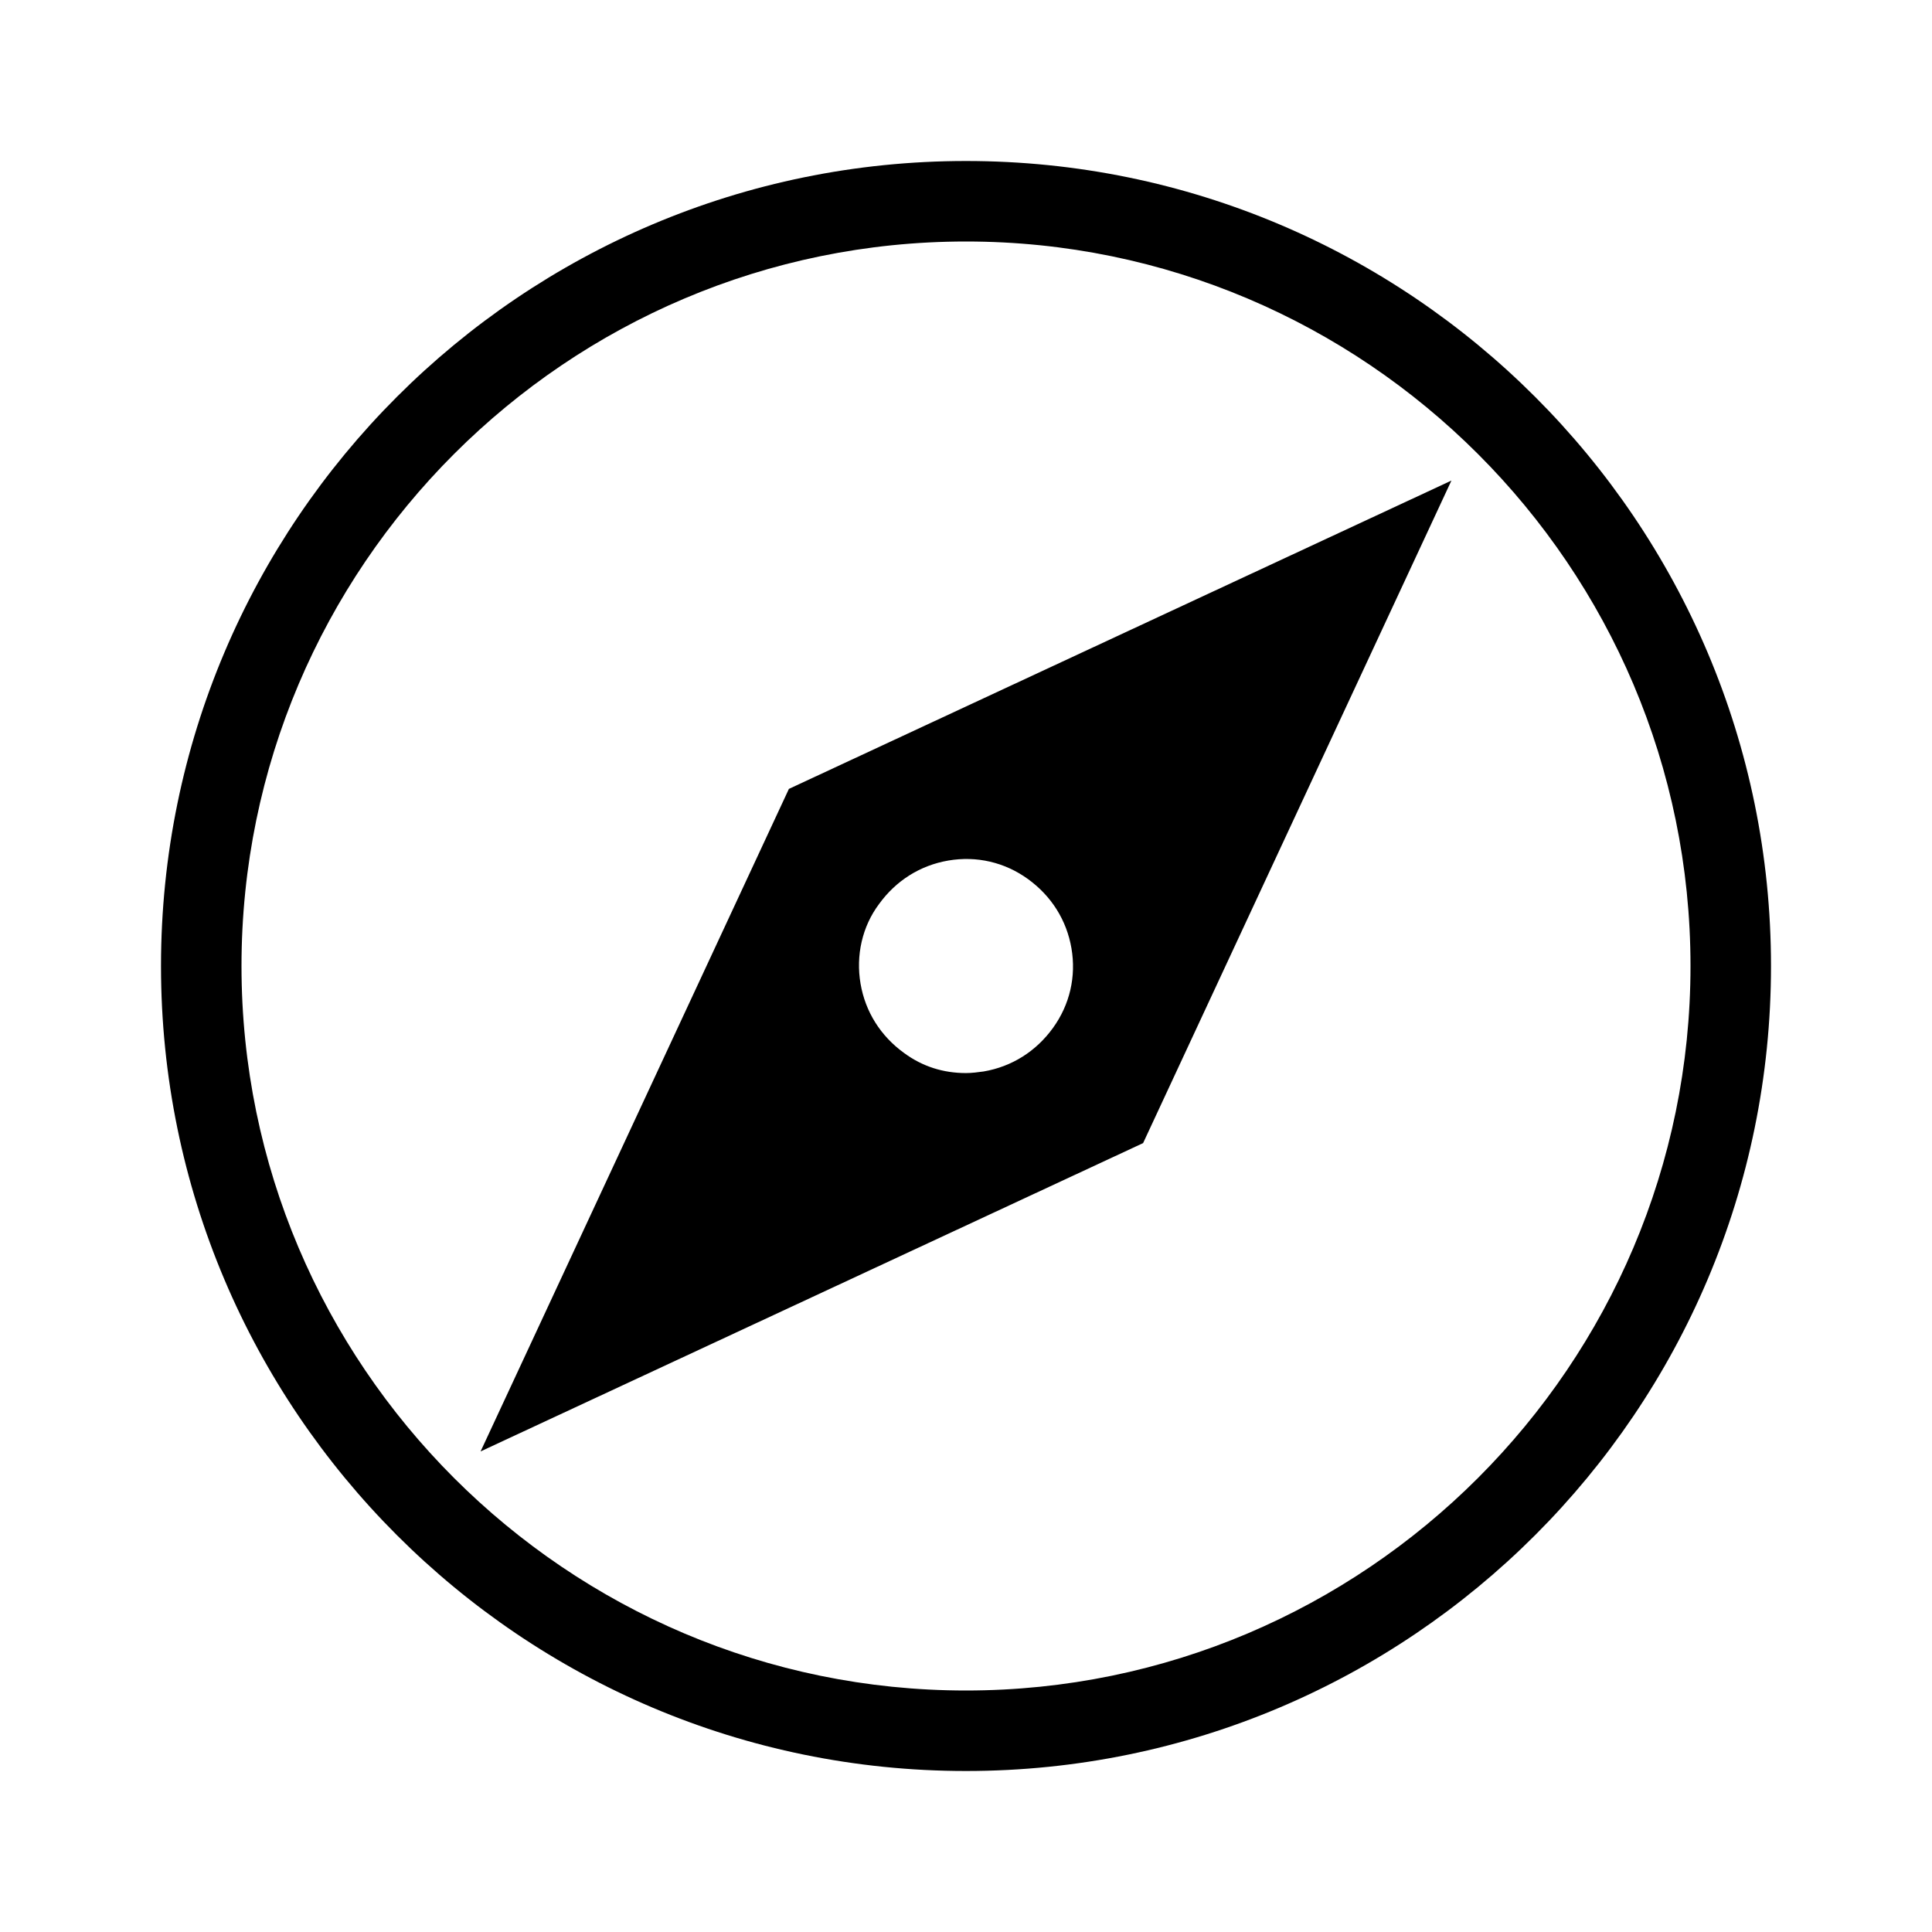
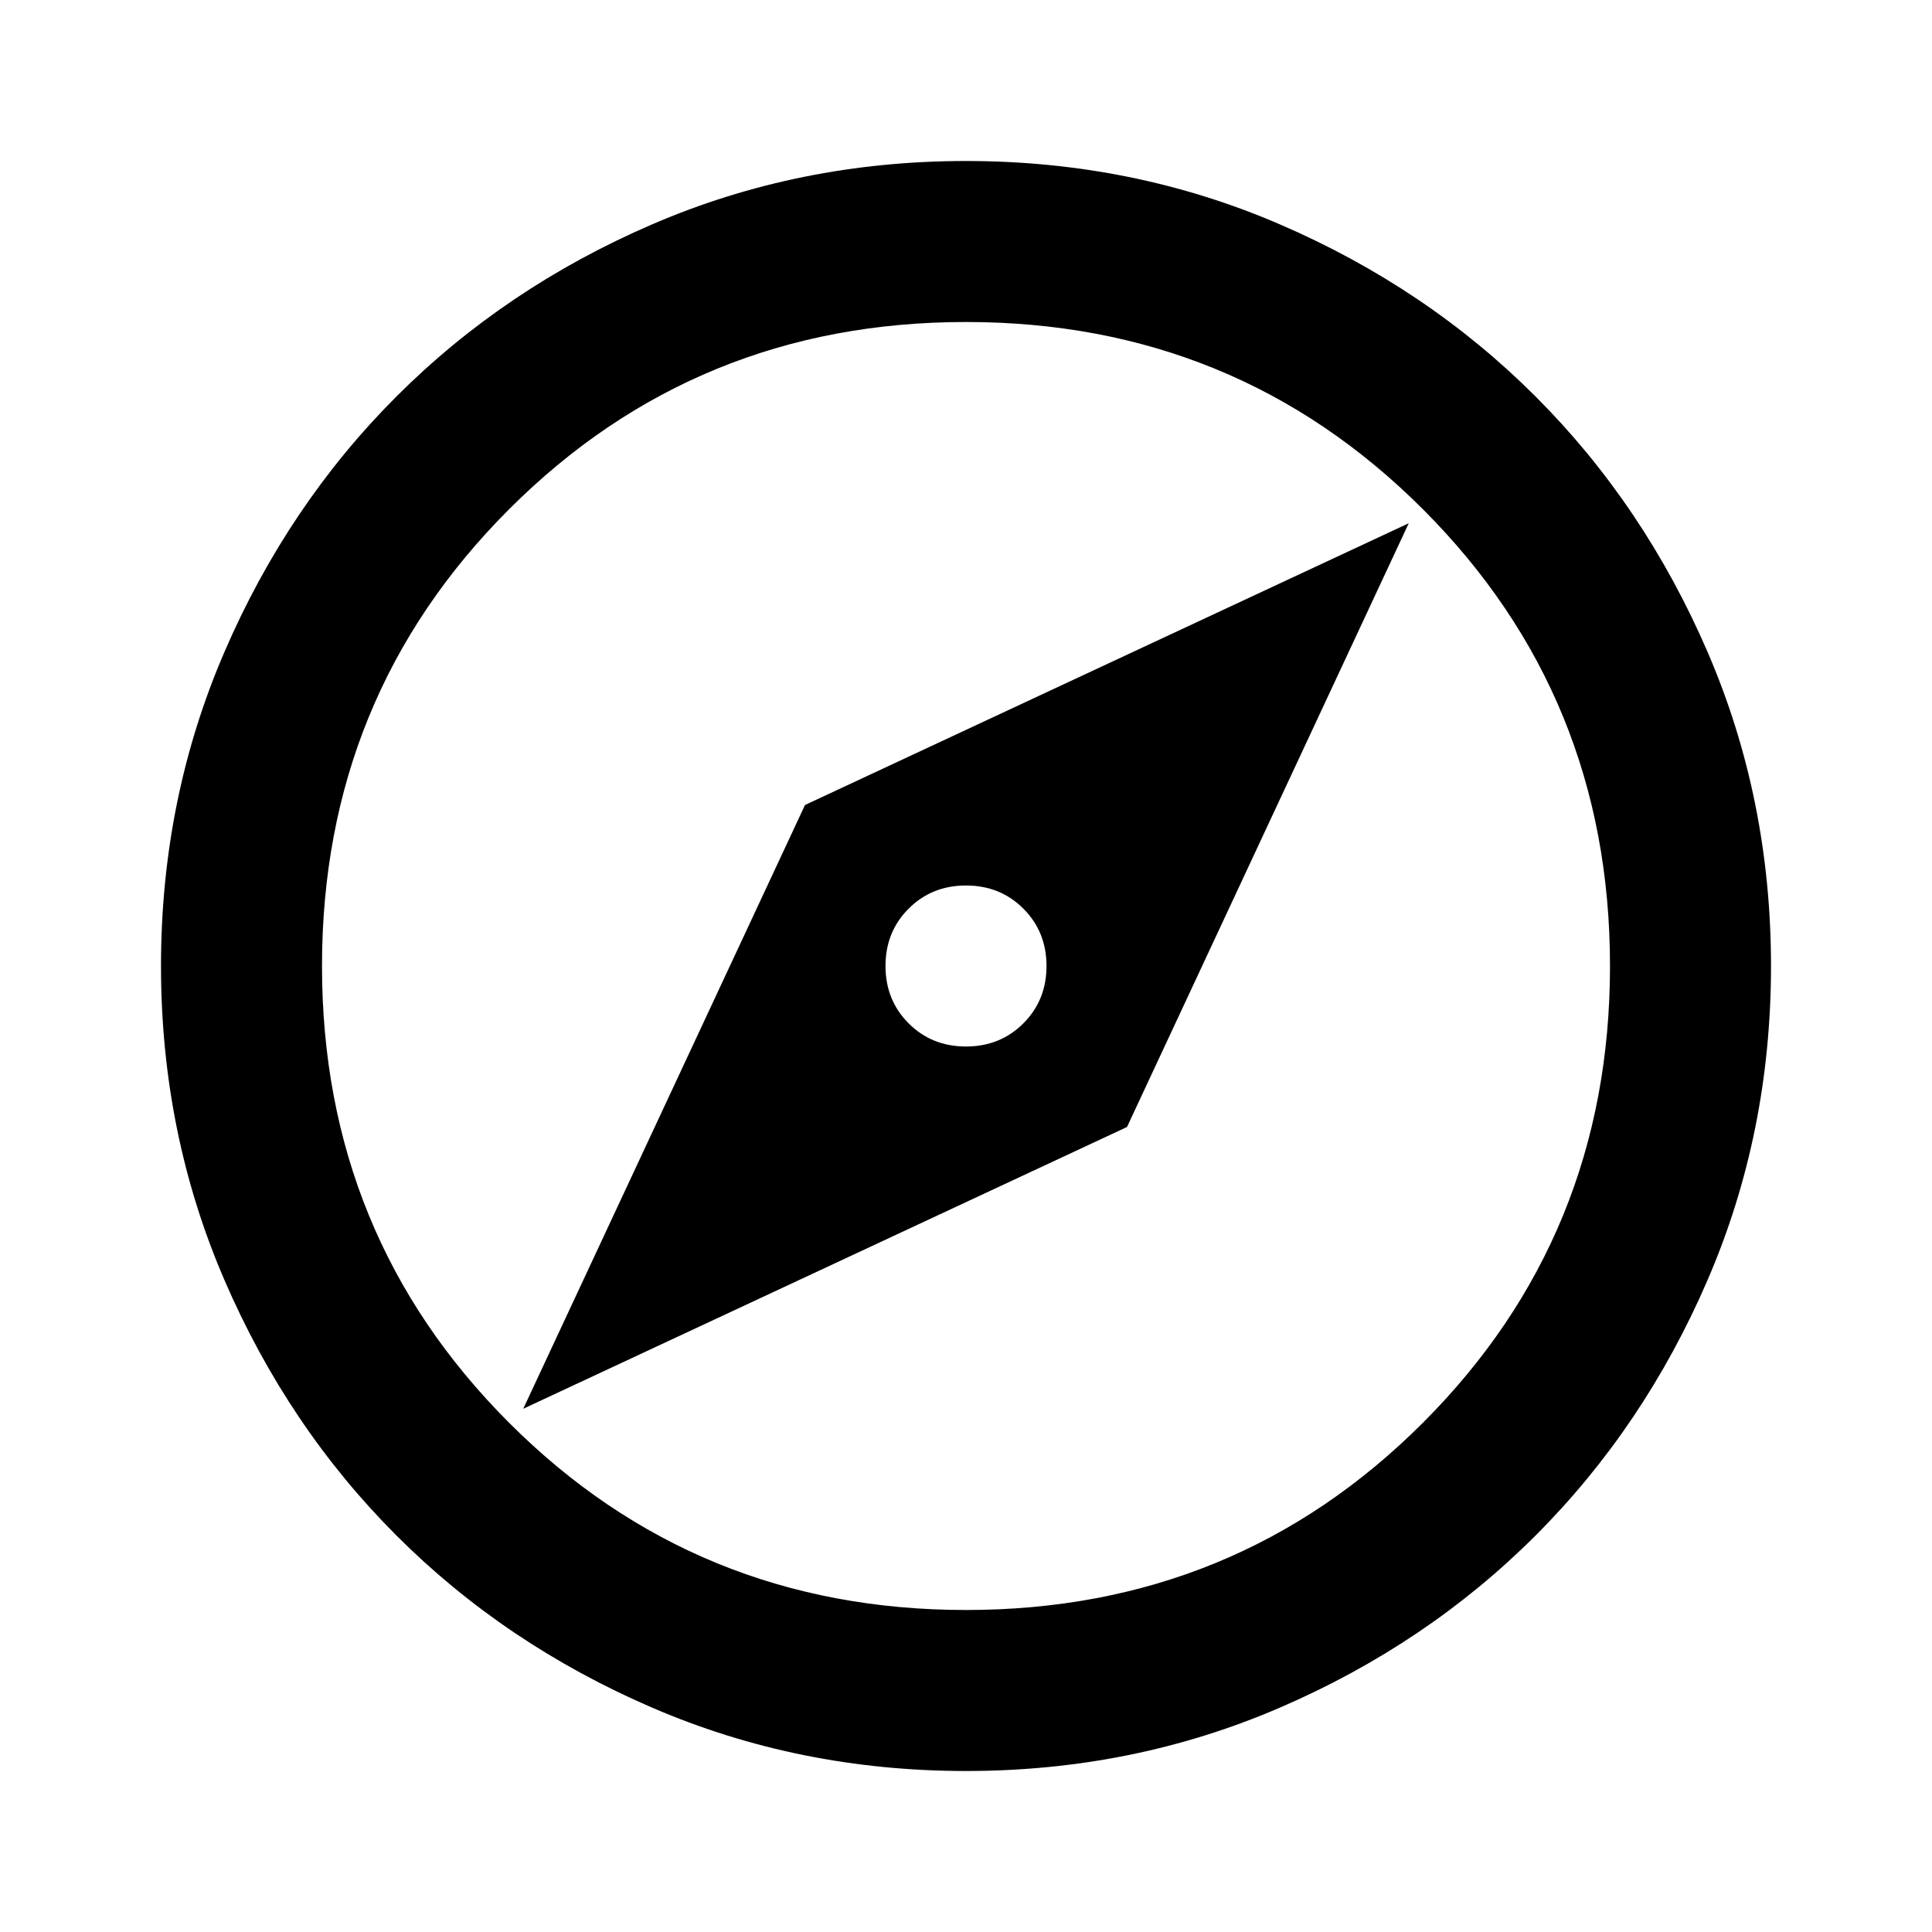
- <svg xmlns="http://www.w3.org/2000/svg" viewBox="0 0 24 24" preserveAspectRatio="xMidYMid meet" focusable="false" class="style-scope yt-icon" style="pointer-events: none; display: block; width: 100%; height: 100%;">
-   <g class="style-scope yt-icon">
-     <path d="M9.8,9.8l-3.83,8.23l8.23-3.83l3.83-8.23L9.8,9.8z M13.08,12.77c-0.21,0.29-0.51,0.48-0.86,0.54 c-0.07,0.01-0.15,0.02-0.22,0.02c-0.28,0-0.54-0.08-0.77-0.25c-0.29-0.21-0.48-0.51-0.54-0.86c-0.06-0.35,0.02-0.71,0.23-0.99 c0.21-0.29,0.51-0.48,0.86-0.54c0.35-0.06,0.7,0.02,0.99,0.23c0.29,0.21,0.48,0.51,0.54,0.86C13.37,12.13,13.29,12.48,13.08,12.77z M12,3c4.96,0,9,4.04,9,9s-4.04,9-9,9s-9-4.04-9-9S7.04,3,12,3 M12,2C6.48,2,2,6.48,2,12s4.48,10,10,10s10-4.48,10-10S17.52,2,12,2 L12,2z" class="style-scope yt-icon" />
-   </g>
+ <svg xmlns="http://www.w3.org/2000/svg" height="24" viewBox="0 -960 960 960" width="24">
+   <path d="m260-260 300-140 140-300-300 140-140 300Zm220-180q-17 0-28.5-11.5T440-480q0-17 11.5-28.5T480-520q17 0 28.5 11.5T520-480q0 17-11.5 28.5T480-440Zm0 360q-83 0-156-31.5T197-197q-54-54-85.5-127T80-480q0-83 31.5-156T197-763q54-54 127-85.5T480-880q83 0 156 31.5T763-763q54 54 85.5 127T880-480q0 83-31.5 156T763-197q-54 54-127 85.5T480-80Zm0-80q134 0 227-93t93-227q0-134-93-227t-227-93q-134 0-227 93t-93 227q0 134 93 227t227 93Zm0-320Z" />
</svg>
